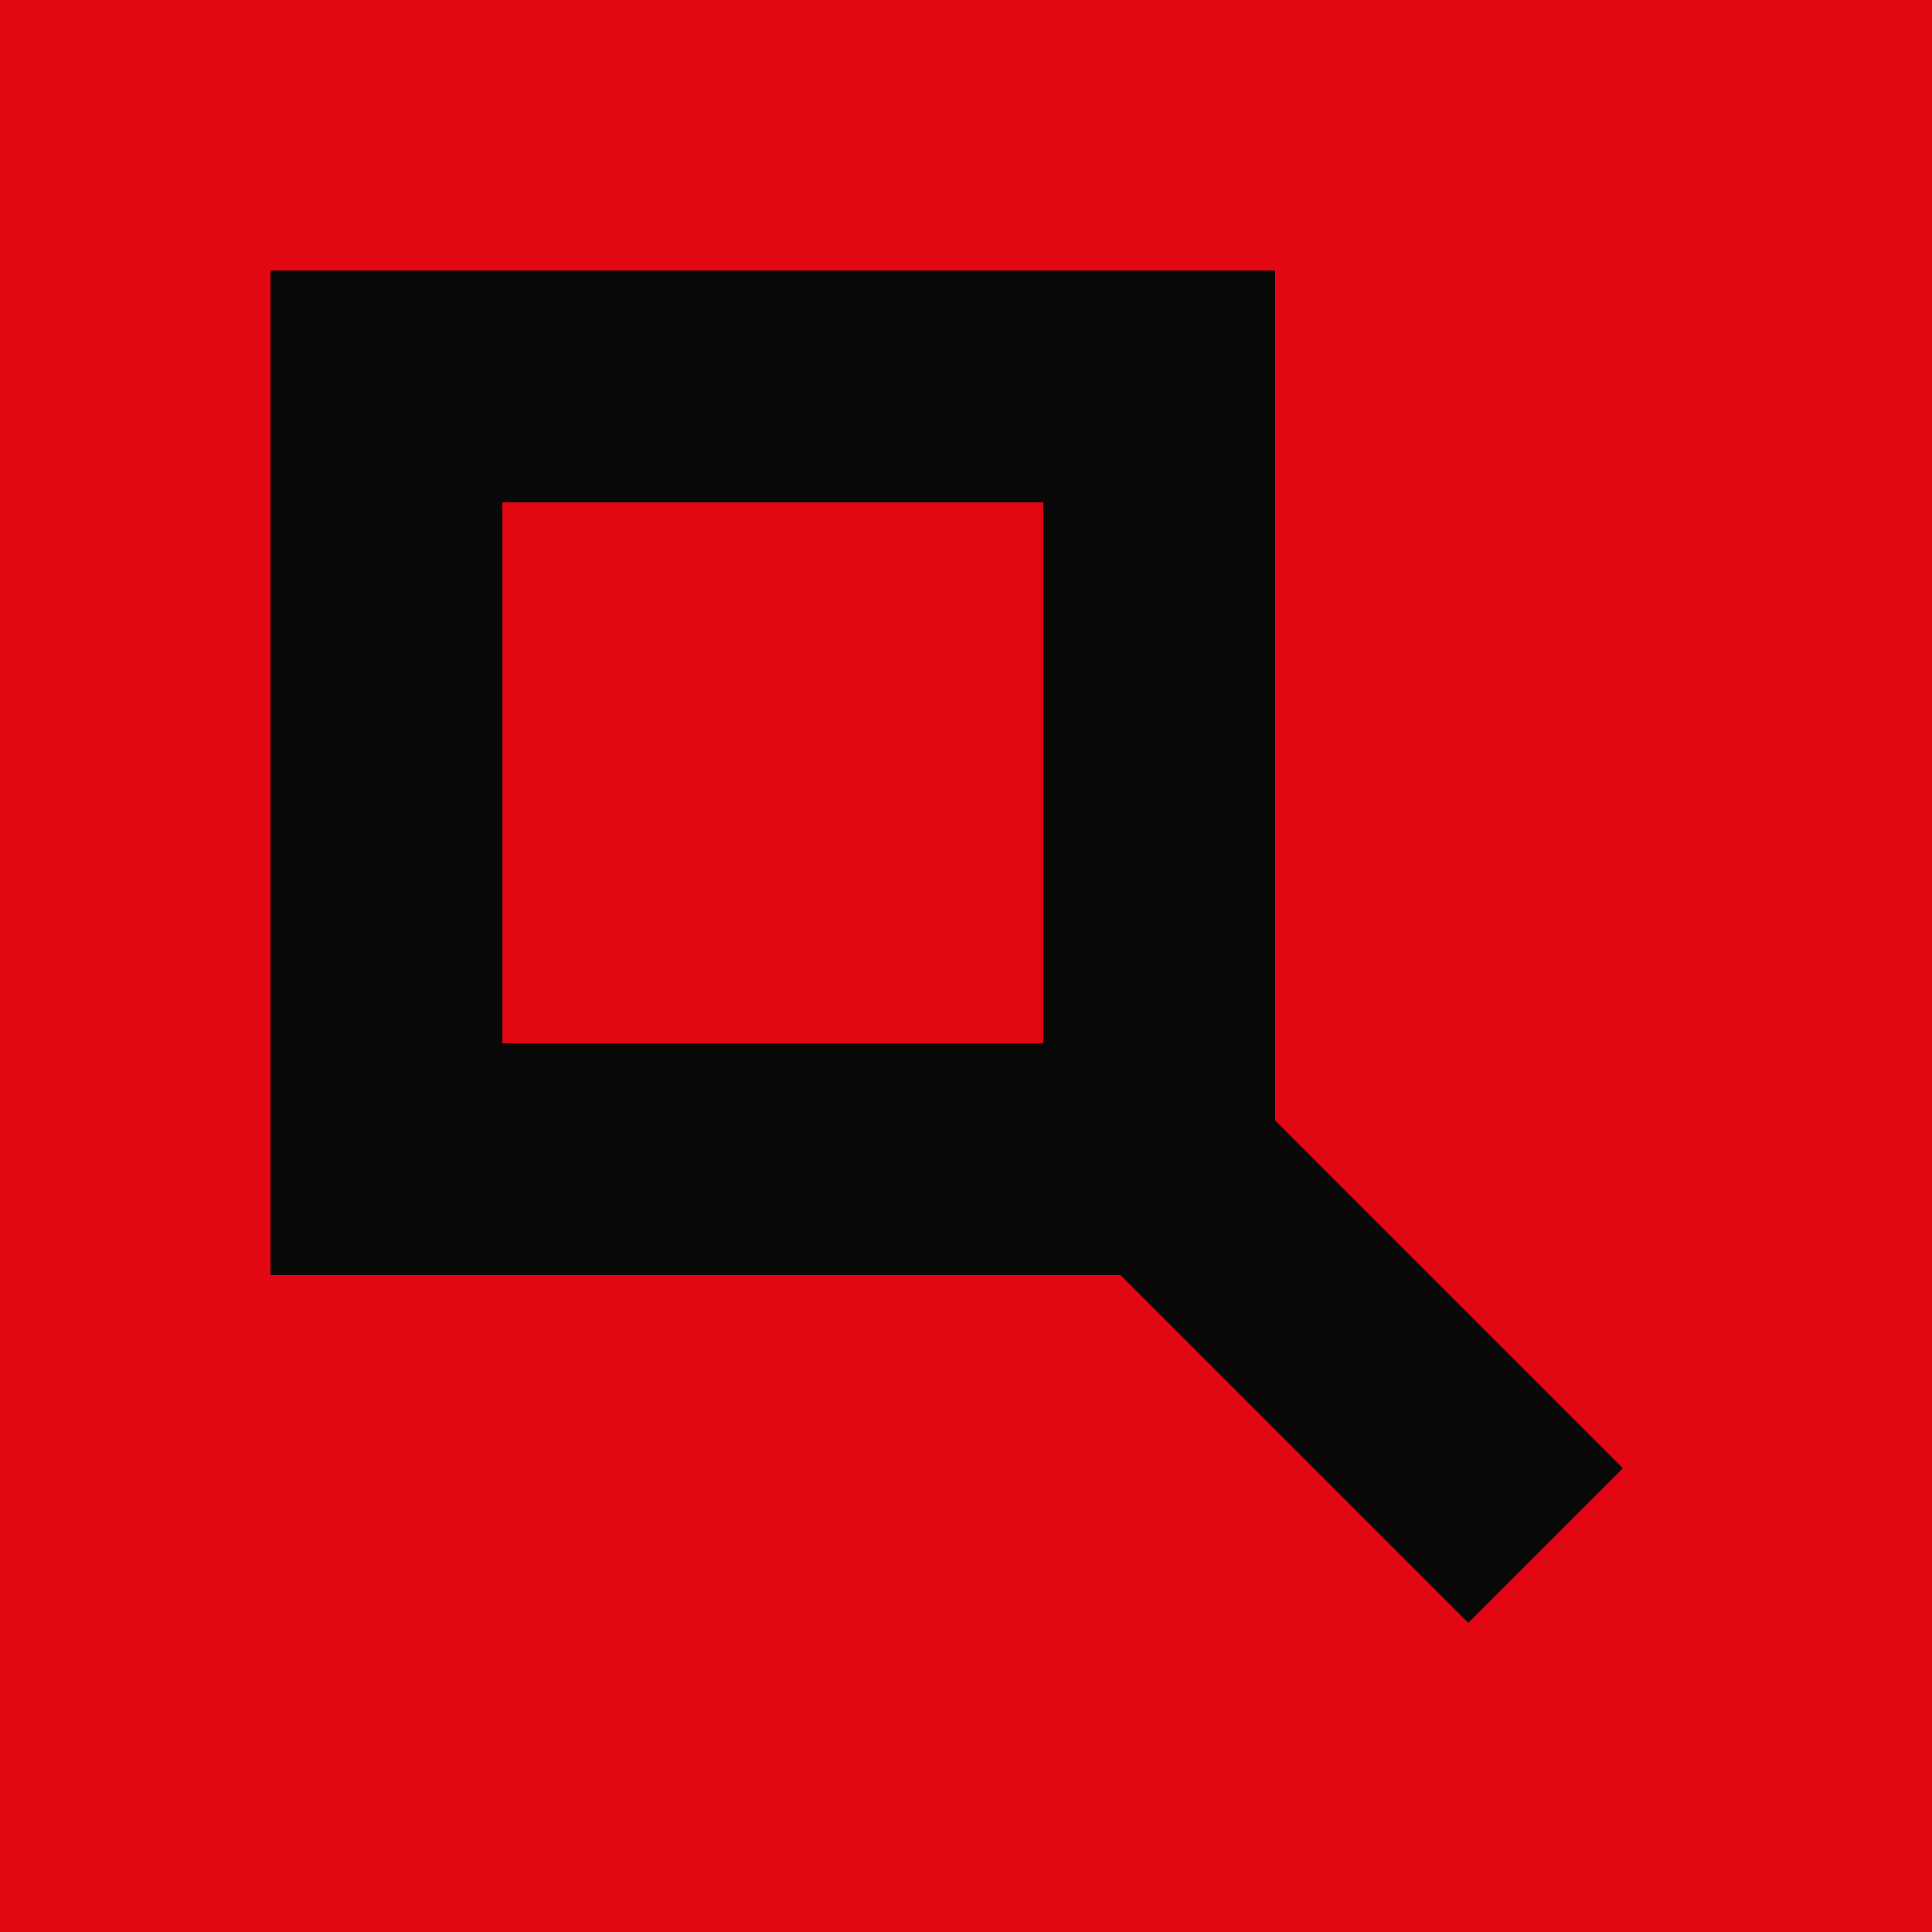
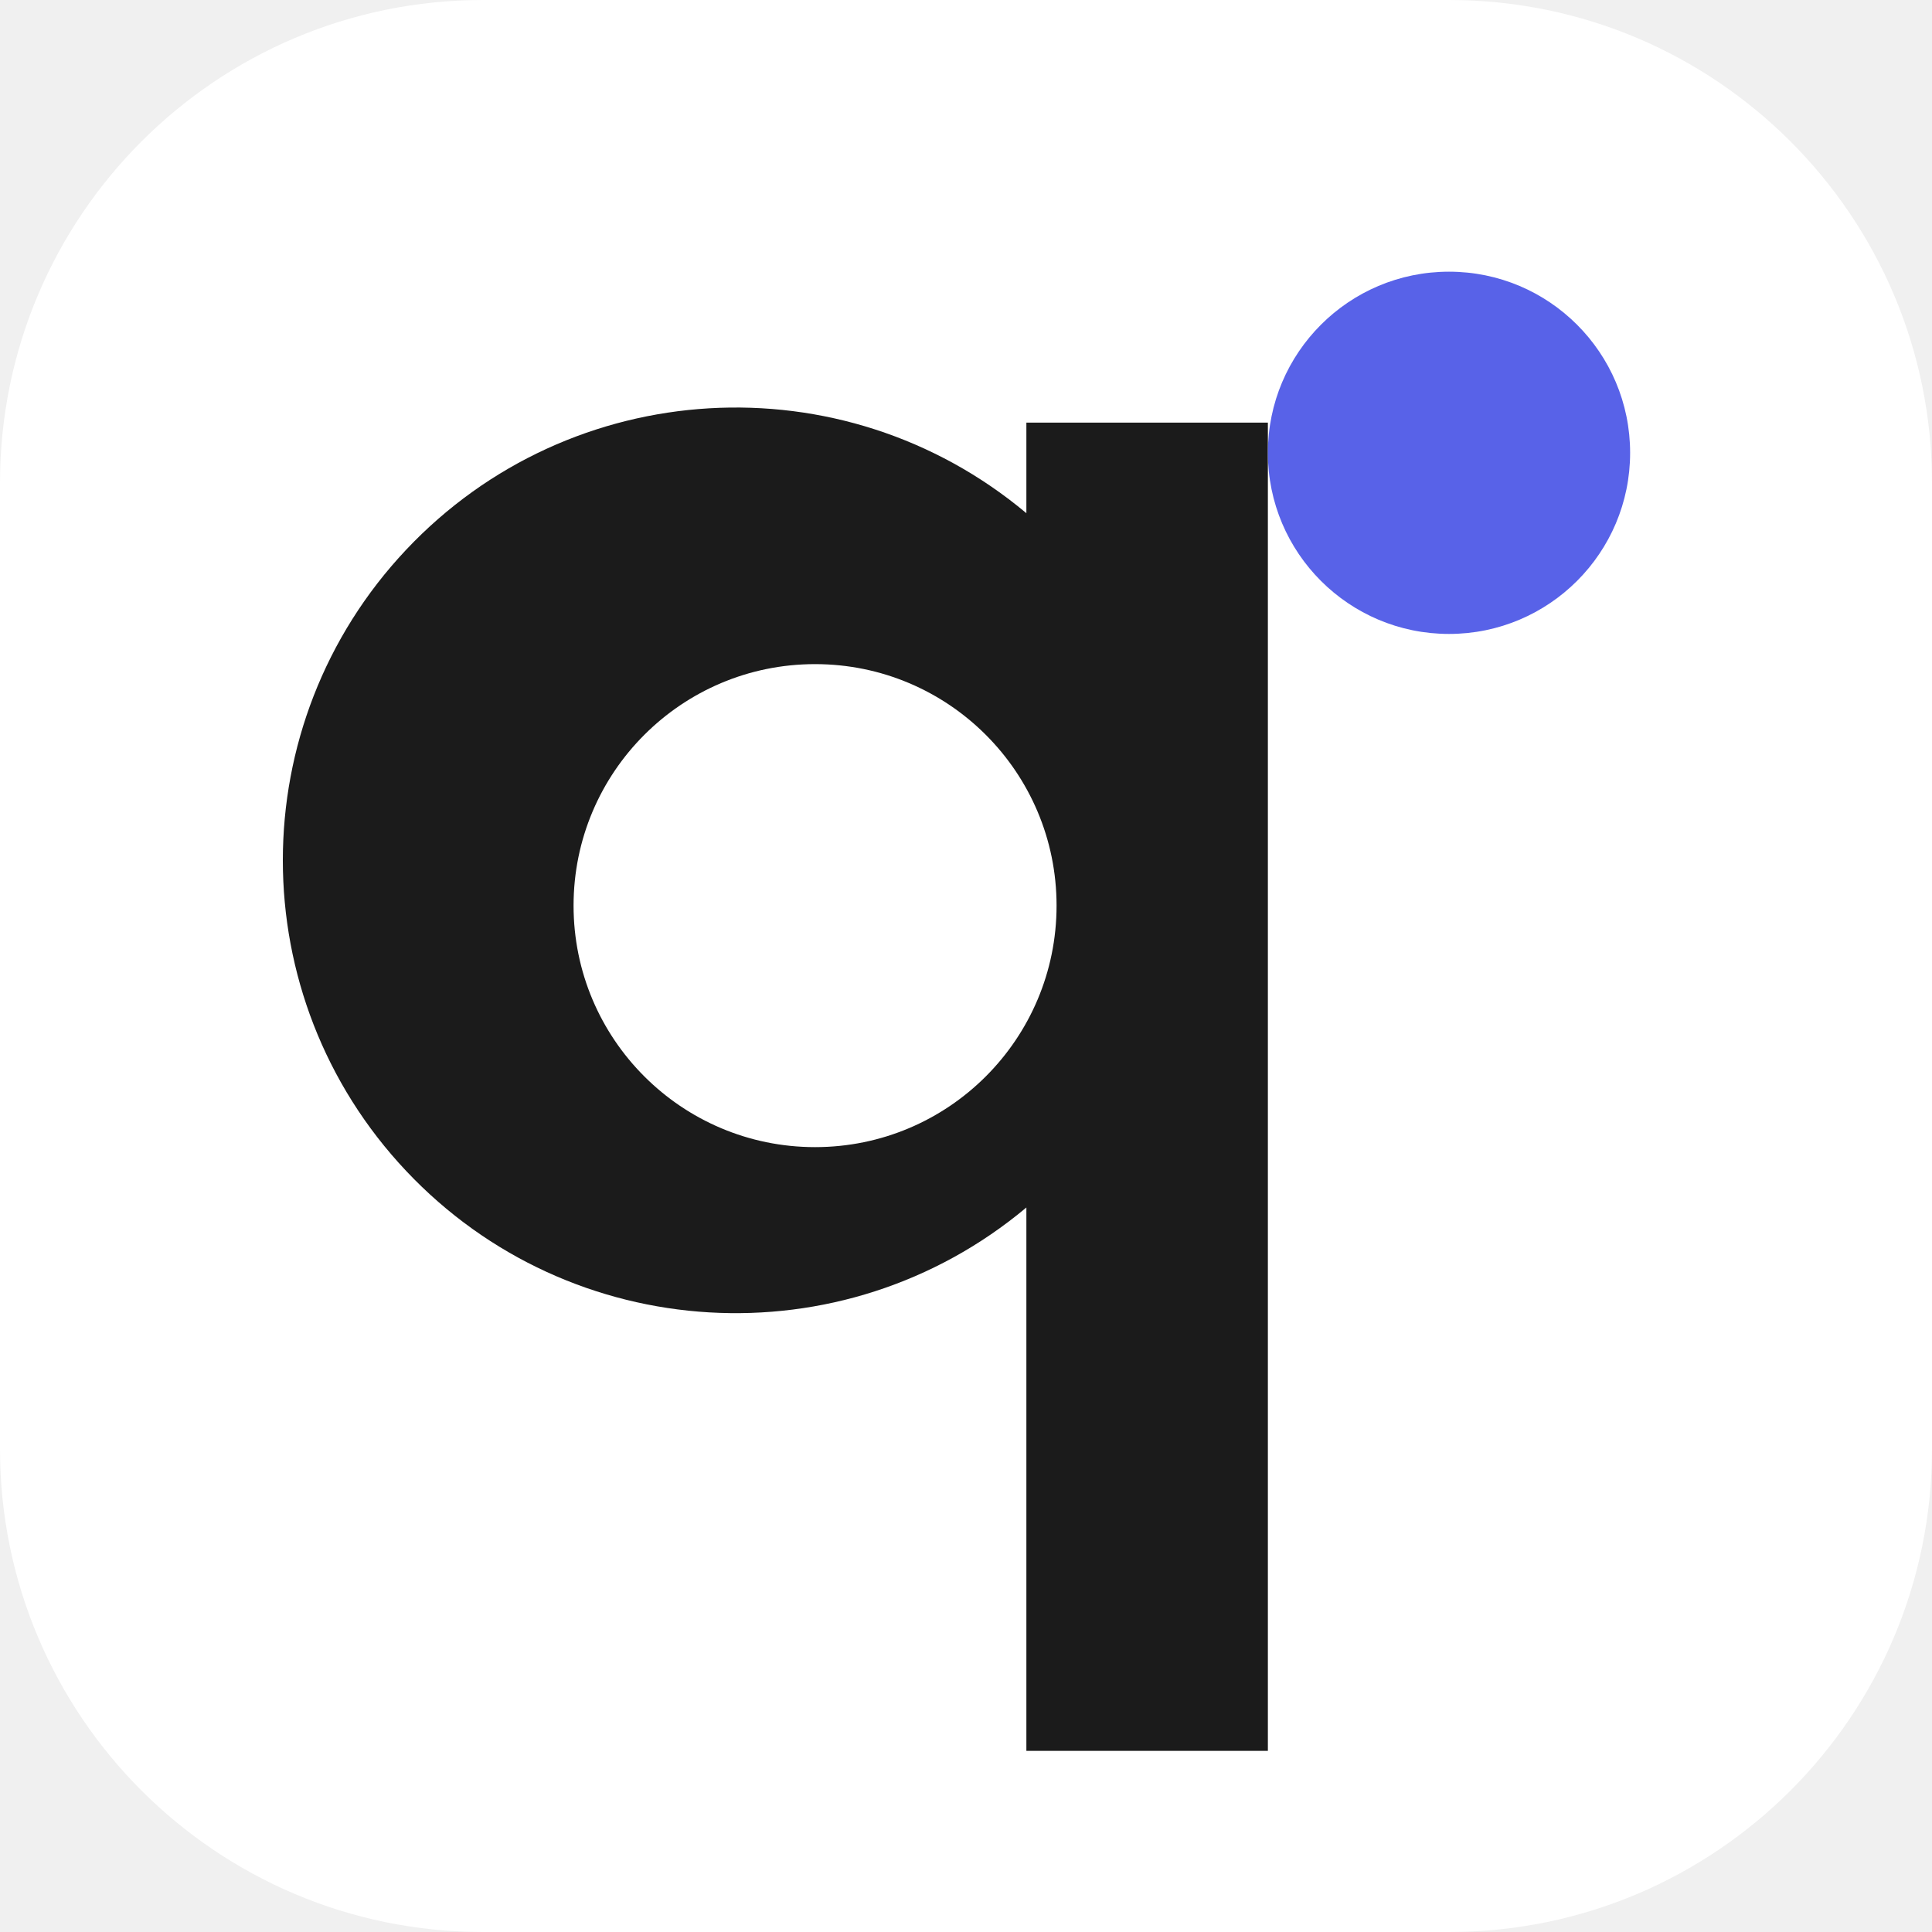
- <svg xmlns="http://www.w3.org/2000/svg" viewBox="0 0 100 100">
-   <rect width="100" height="100" fill="#e30613" />
-   <g fill="#080808">
-     <path fill-rule="evenodd" d="M14 14h52v52H14V14Zm12 12v28h28V26H26Z" />
-     <path d="m51 59 8-8 25 25-8 8z" />
-   </g>
+ <svg xmlns="http://www.w3.org/2000/svg" viewBox="0 0 64 64">
+   <rect width="64" height="64" rx="16" fill="#fff" />
+   <path d="M42 17v41h-8V40a15 15 0 1 1 0-23v-3h8ZM27 22a8 8 0 1 0 0 16 8 8 0 0 0 0-16Z" fill="#1b1b1b" />
+   <circle cx="48" cy="15" r="6" fill="#5862e8" />
</svg>
